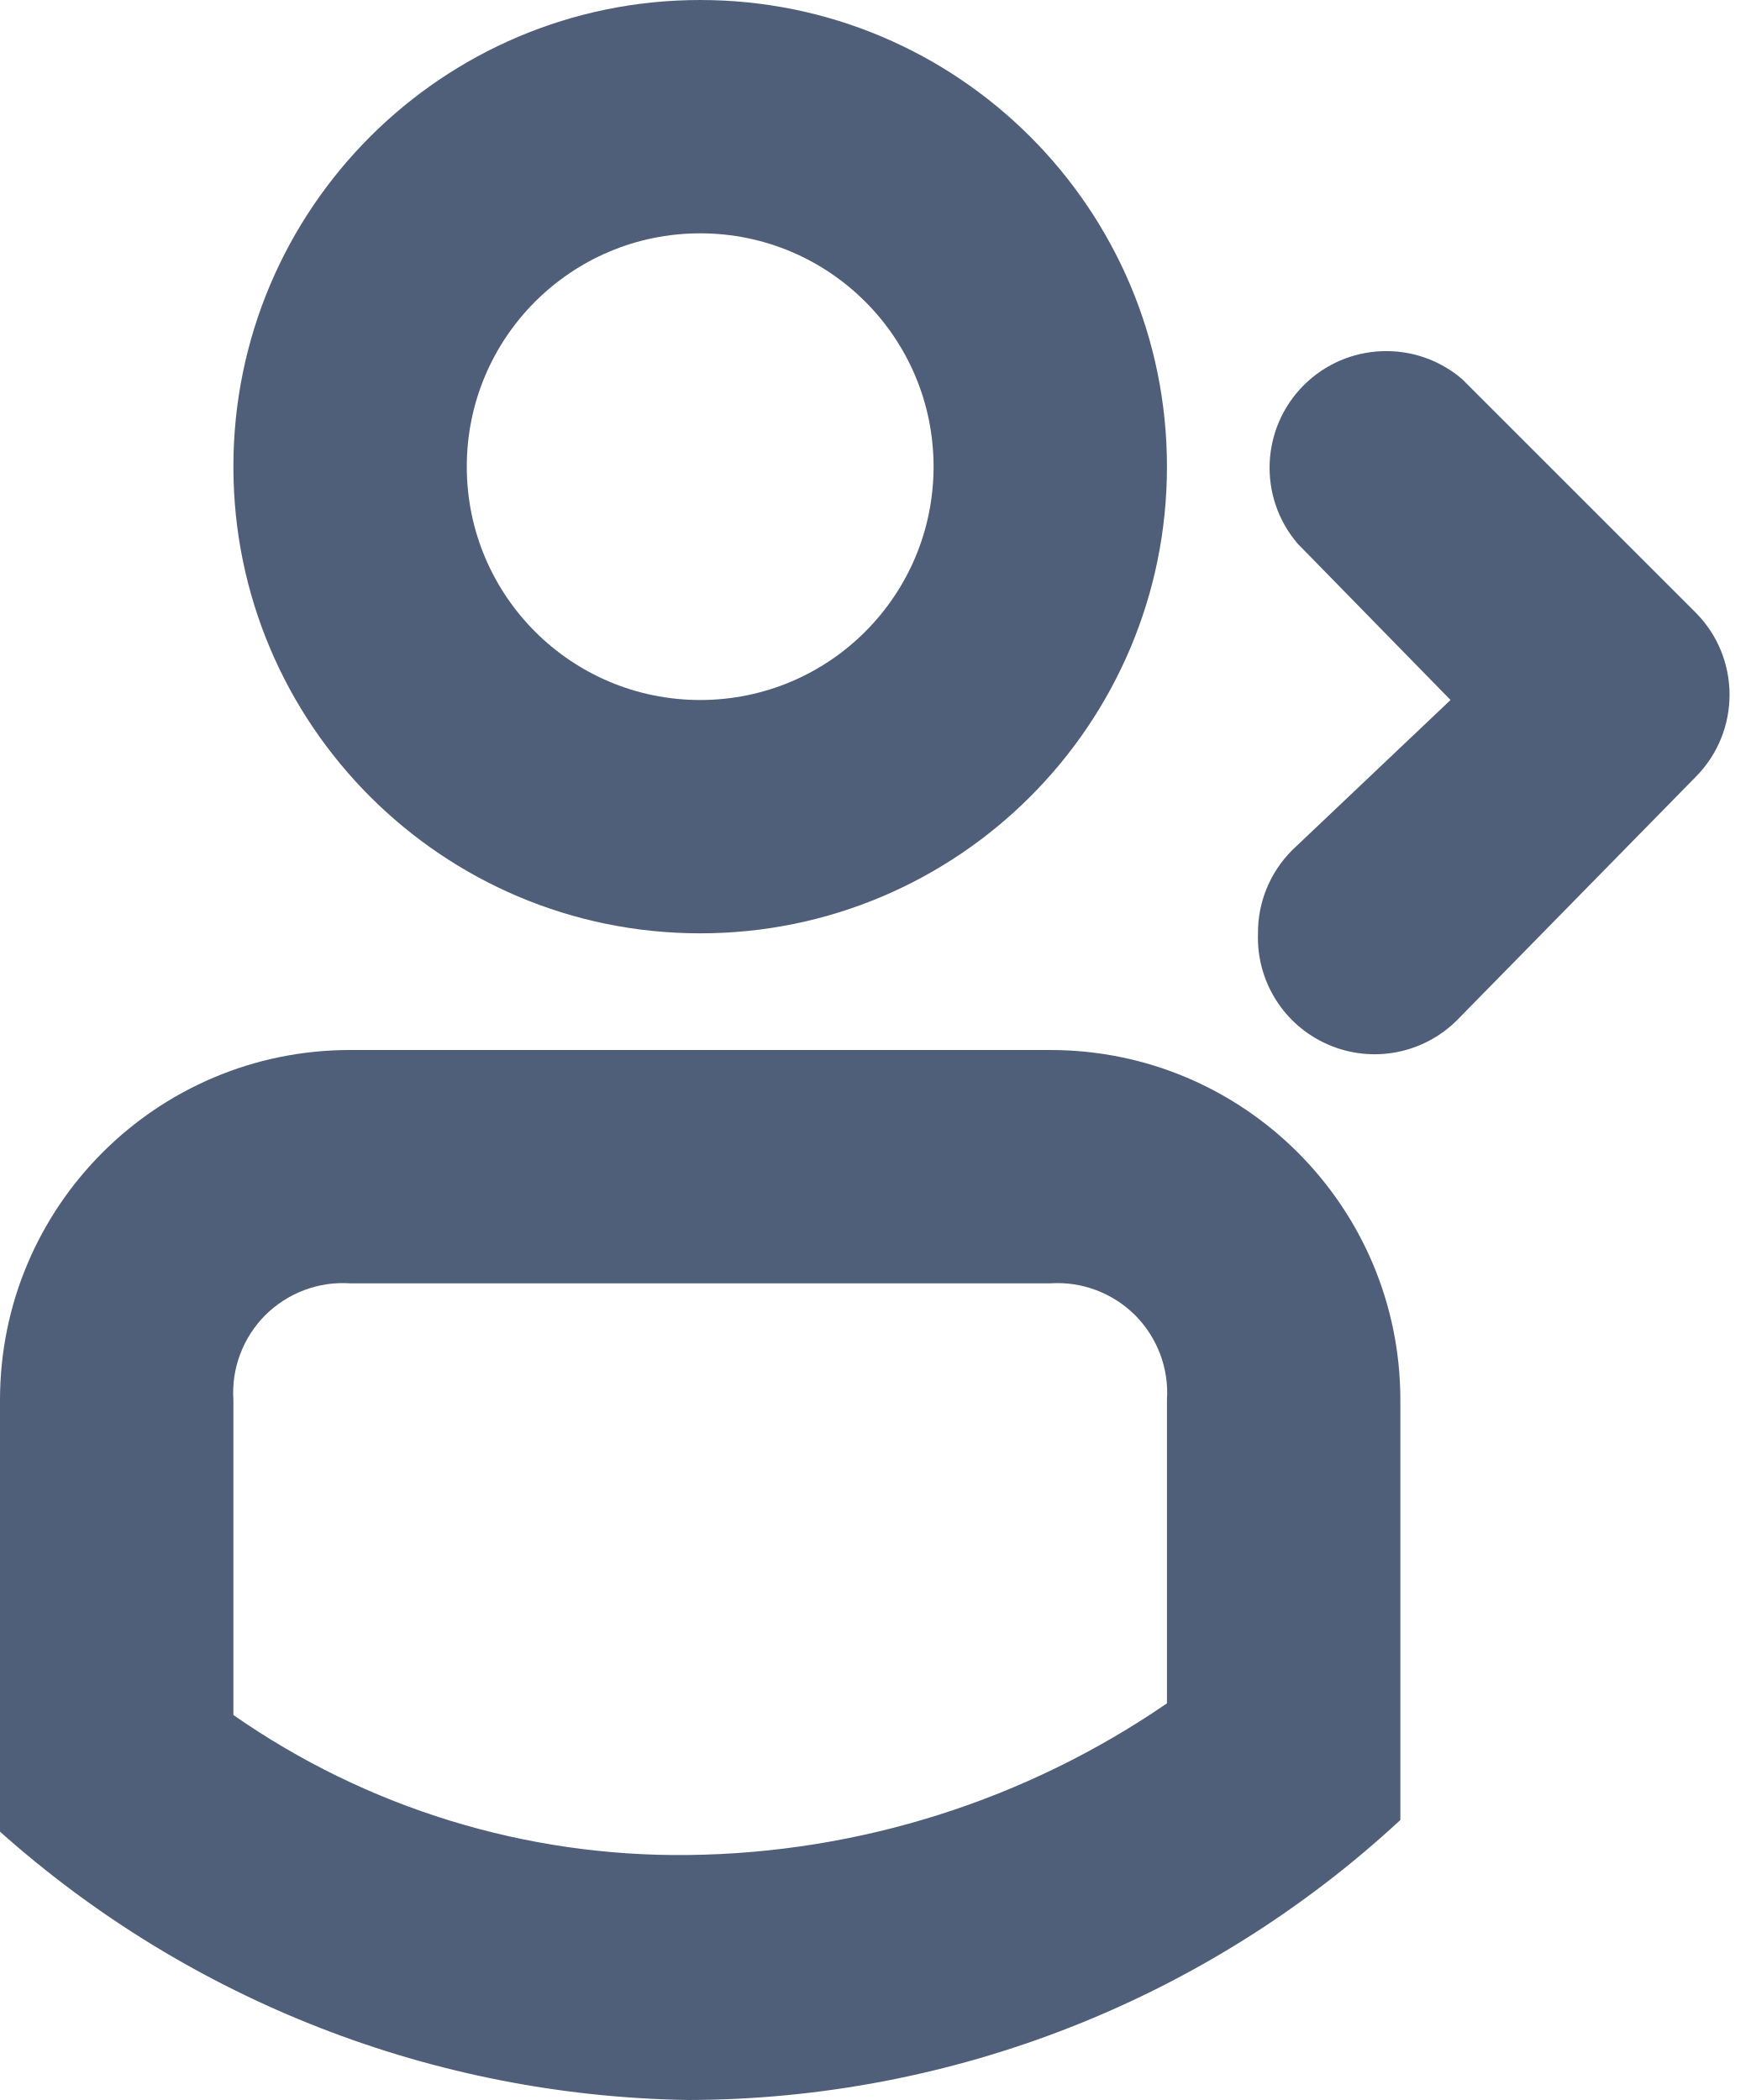
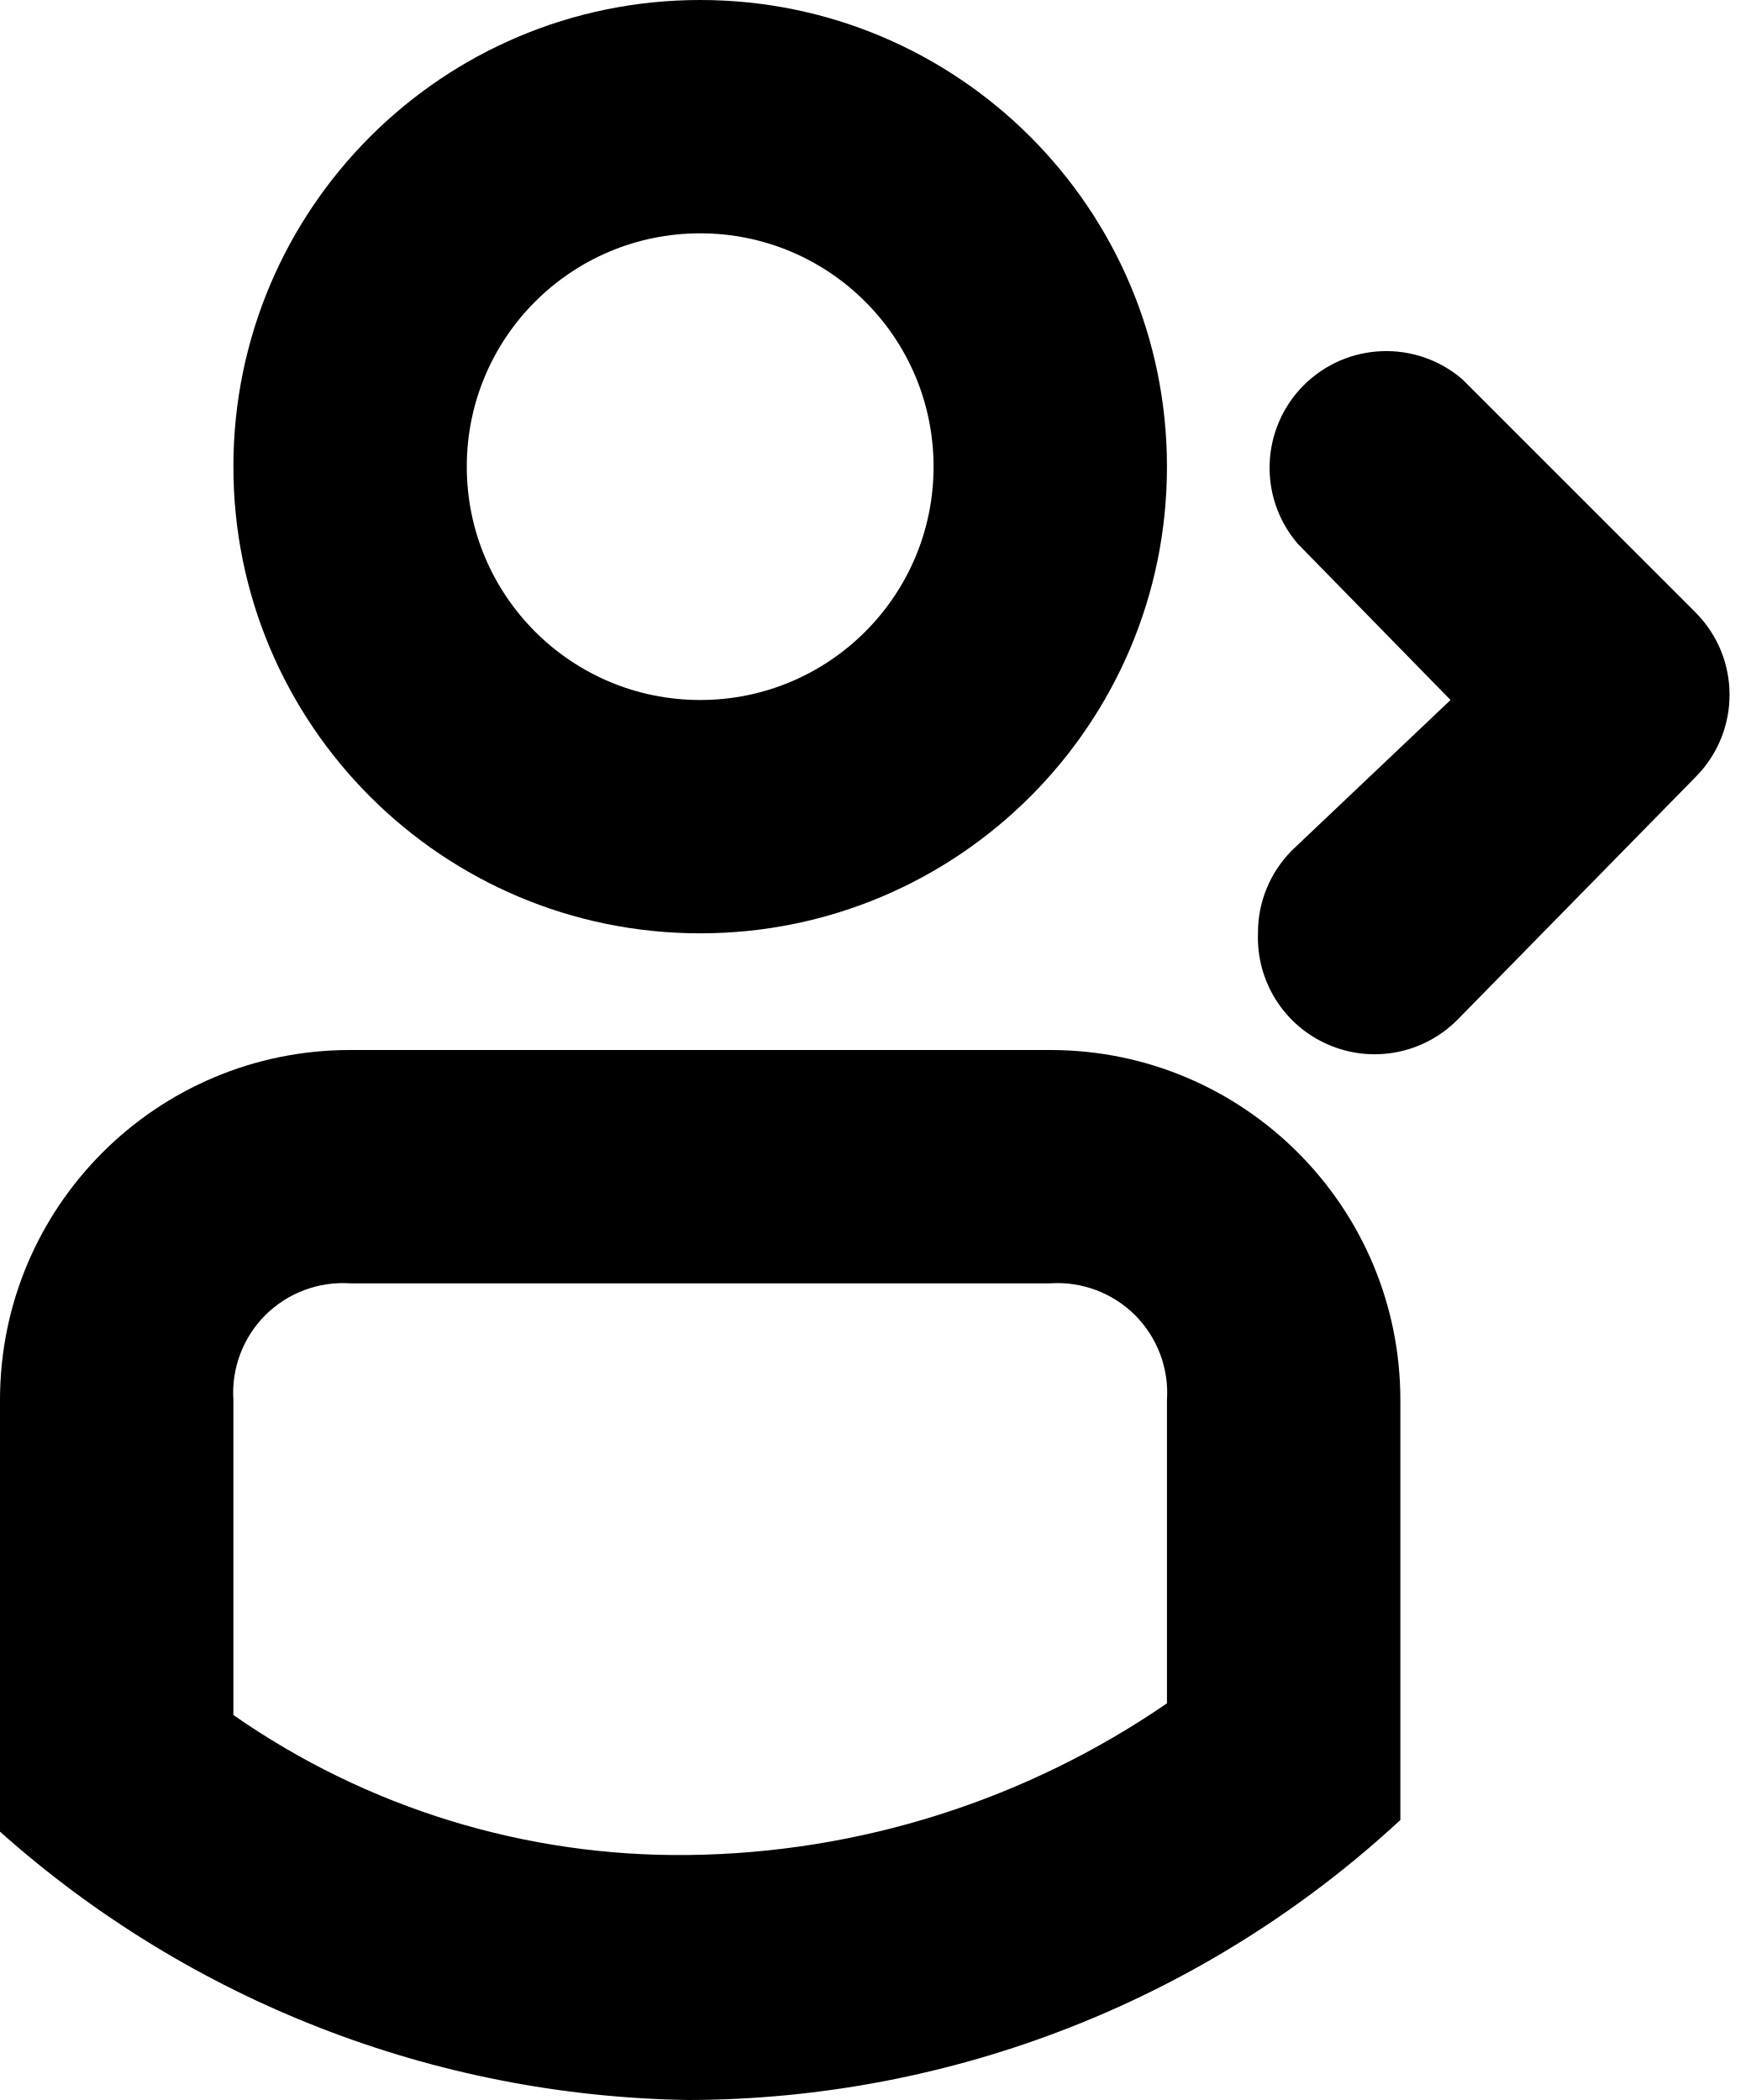
<svg xmlns="http://www.w3.org/2000/svg" width="15px" height="18px" viewBox="0 0 15 18" version="1.1">
  <defs />
  <g id="followers" stroke="none" stroke-width="1" fill="none" fill-rule="evenodd">
-     <g id="Layer_1" fill="#505F79">
+     <g id="Layer_1" fill="currentColor">
      <g id="Snippet---personal">
        <g id="Group-2">
          <g id="Page-1-Copy">
            <g id="Group-5">
              <path d="M6,0 C3.791,-1.3527075e-16 2,1.791 2,4 C2,6.209 3.791,8 6,8 C8.209,8 10,6.209 10,4 C10,1.791 8.209,1.02344917e-15 6,8.8817842e-16 M6,2 C7.105,2 8,2.895 8,4 C8,5.105 7.105,6 6,6 C4.895,6 4,5.105 4,4 C4,2.895 4.895,2 6,2" id="Fill-3" />
              <path d="M9,9 L3,9 C1.343,9 2.02906125e-16,10.343 0,12 L0,15.7 C1.626,17.151 3.721,17.967 5.9,18 C8.163,17.995 10.341,17.138 12,15.6 L12,12 C12,10.343 10.657,9 9,9 M9,11 C9.27,10.982 9.535,11.082 9.727,11.273 C9.918,11.465 10.018,11.73 10,12 L10,14.6 C8.792,15.43 7.365,15.883 5.9,15.9 C4.507,15.917 3.143,15.498 2,14.7 L2,12 C1.982,11.73 2.082,11.465 2.273,11.273 C2.465,11.082 2.73,10.982 3,11 L9,11" id="Fill-5" />
            </g>
          </g>
        </g>
      </g>
      <path d="M10.78,8 C10.778,7.734 10.883,7.479 11.07,7.29 L12.43,6 L11.12,4.66 C10.78,4.263 10.803,3.672 11.172,3.302 C11.542,2.933 12.133,2.91 12.53,3.25 L14.53,5.25 C14.918,5.64 14.918,6.27 14.53,6.66 L12.49,8.74 C12.2,9.033 11.76,9.118 11.382,8.954 C11.004,8.791 10.765,8.412 10.78,8 L10.78,8 Z" id="Shape" />
    </g>
  </g>
</svg>
